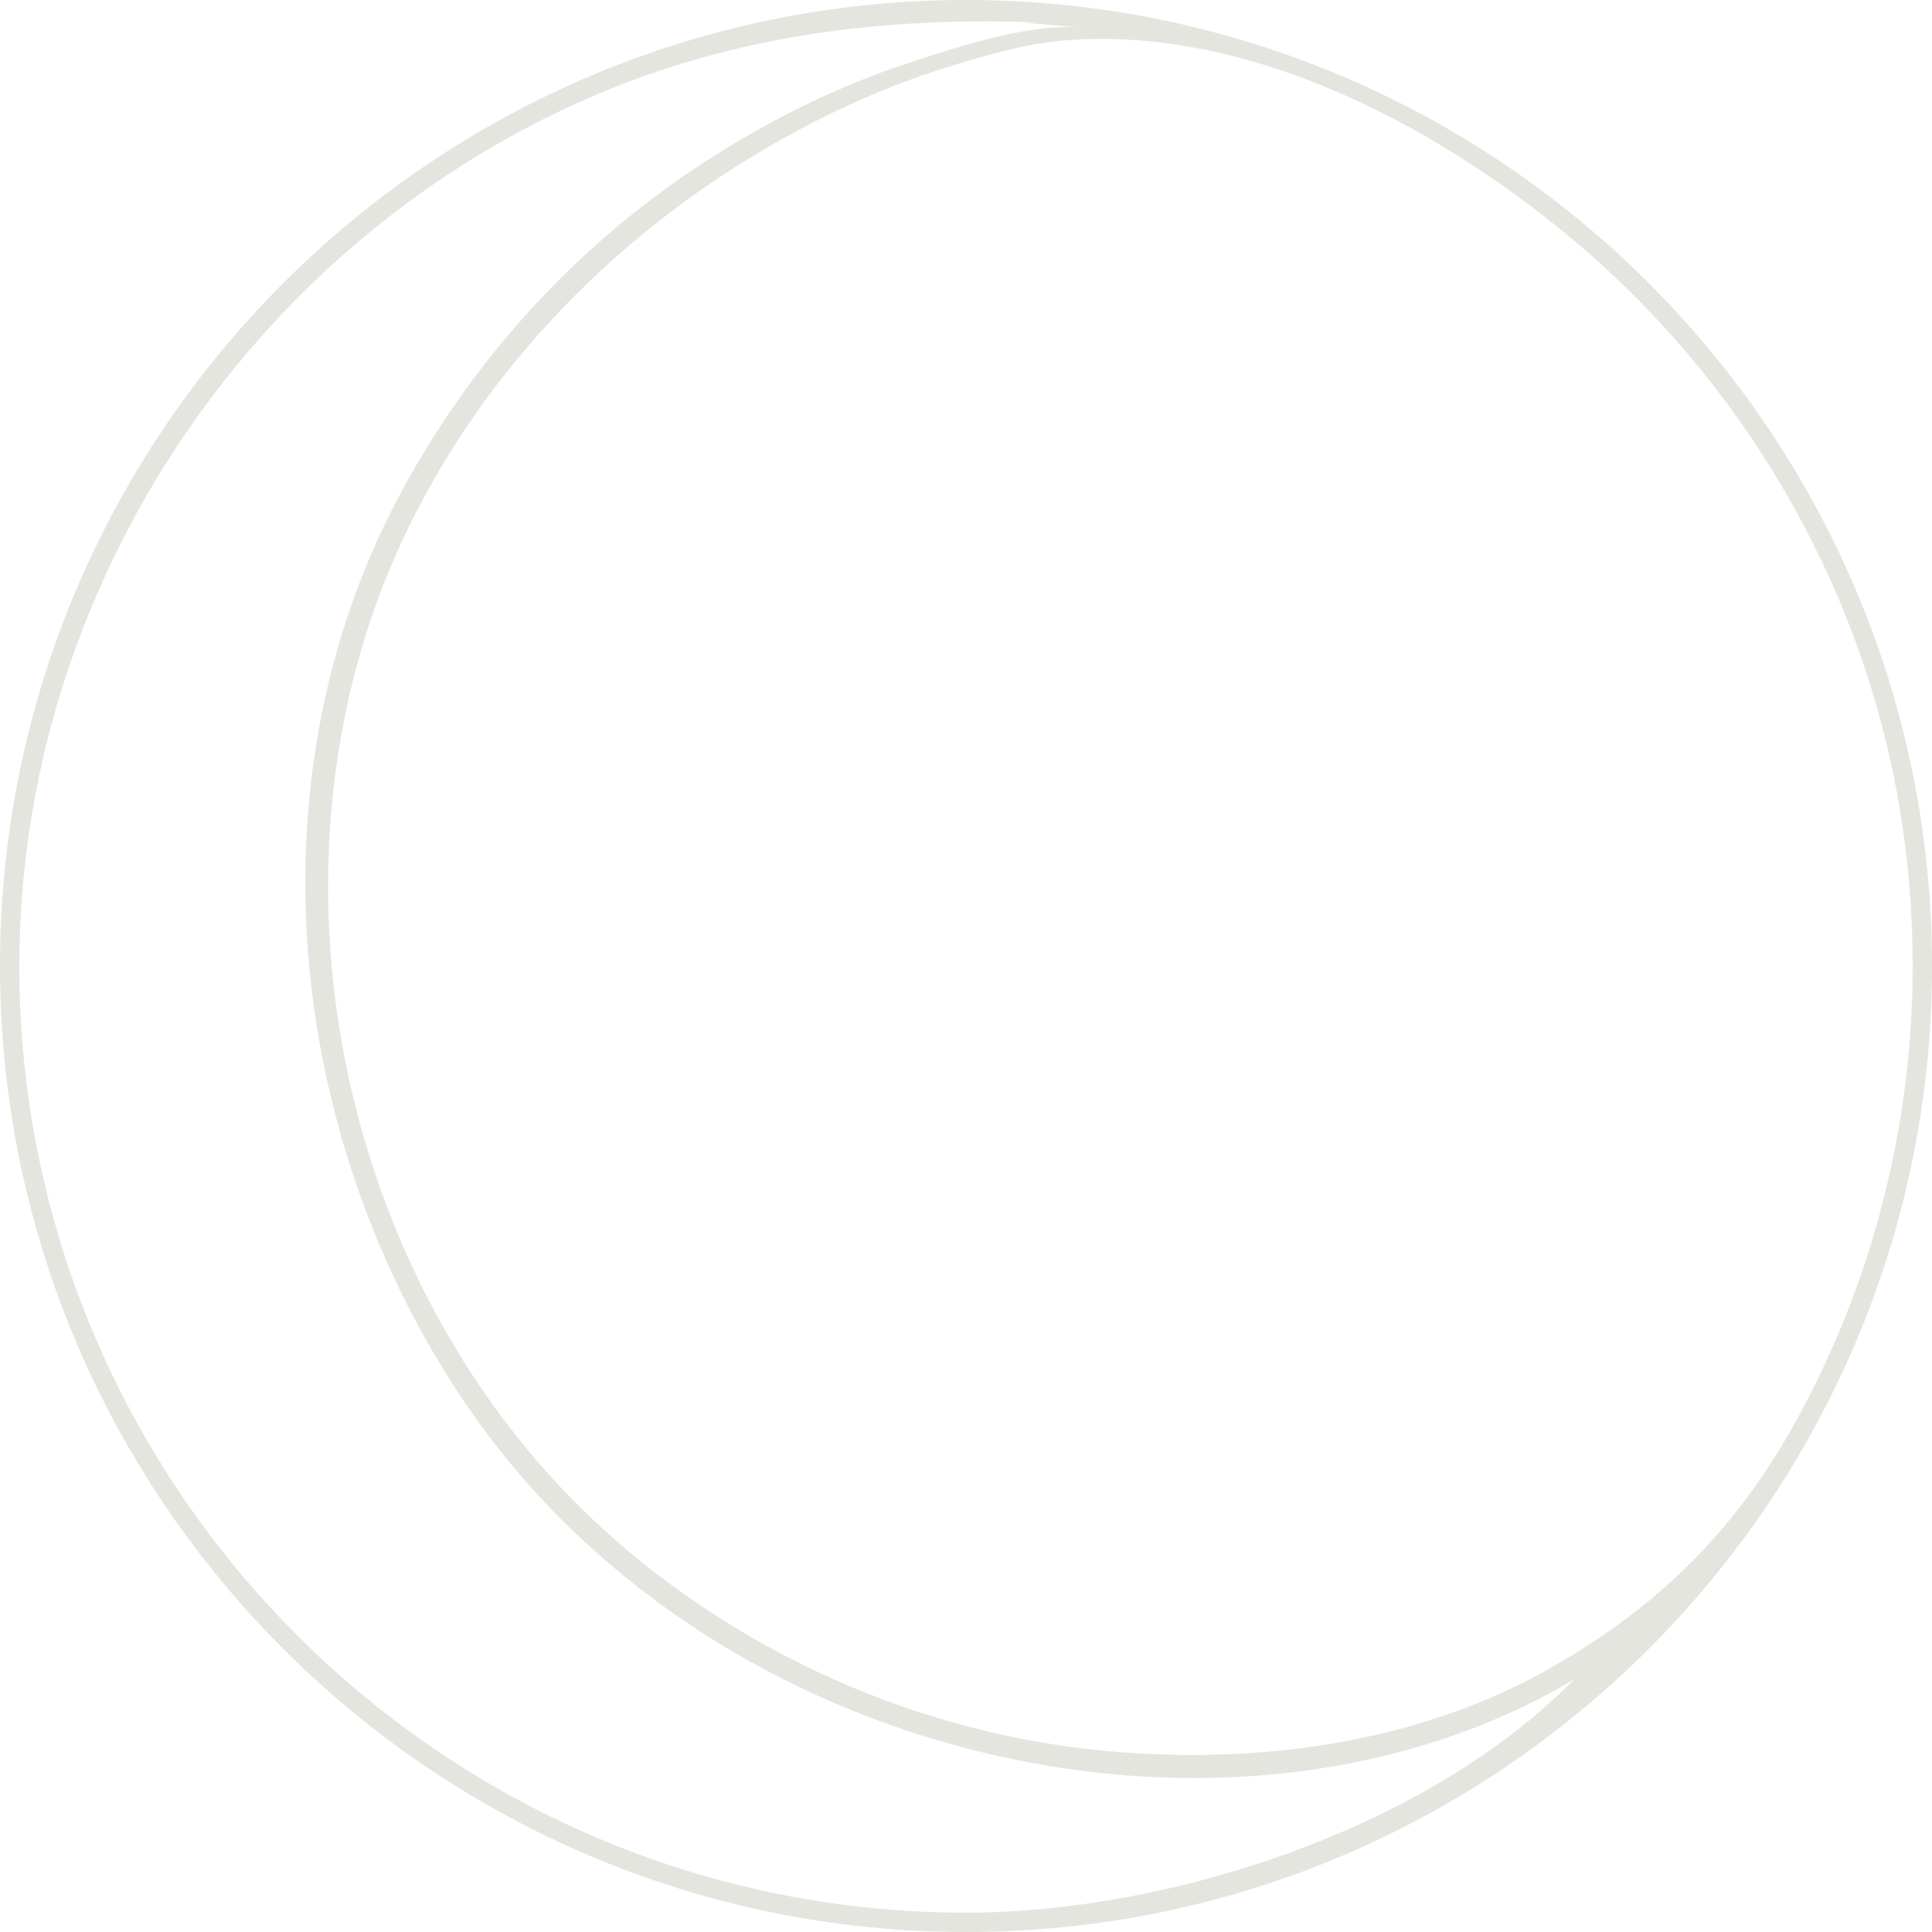
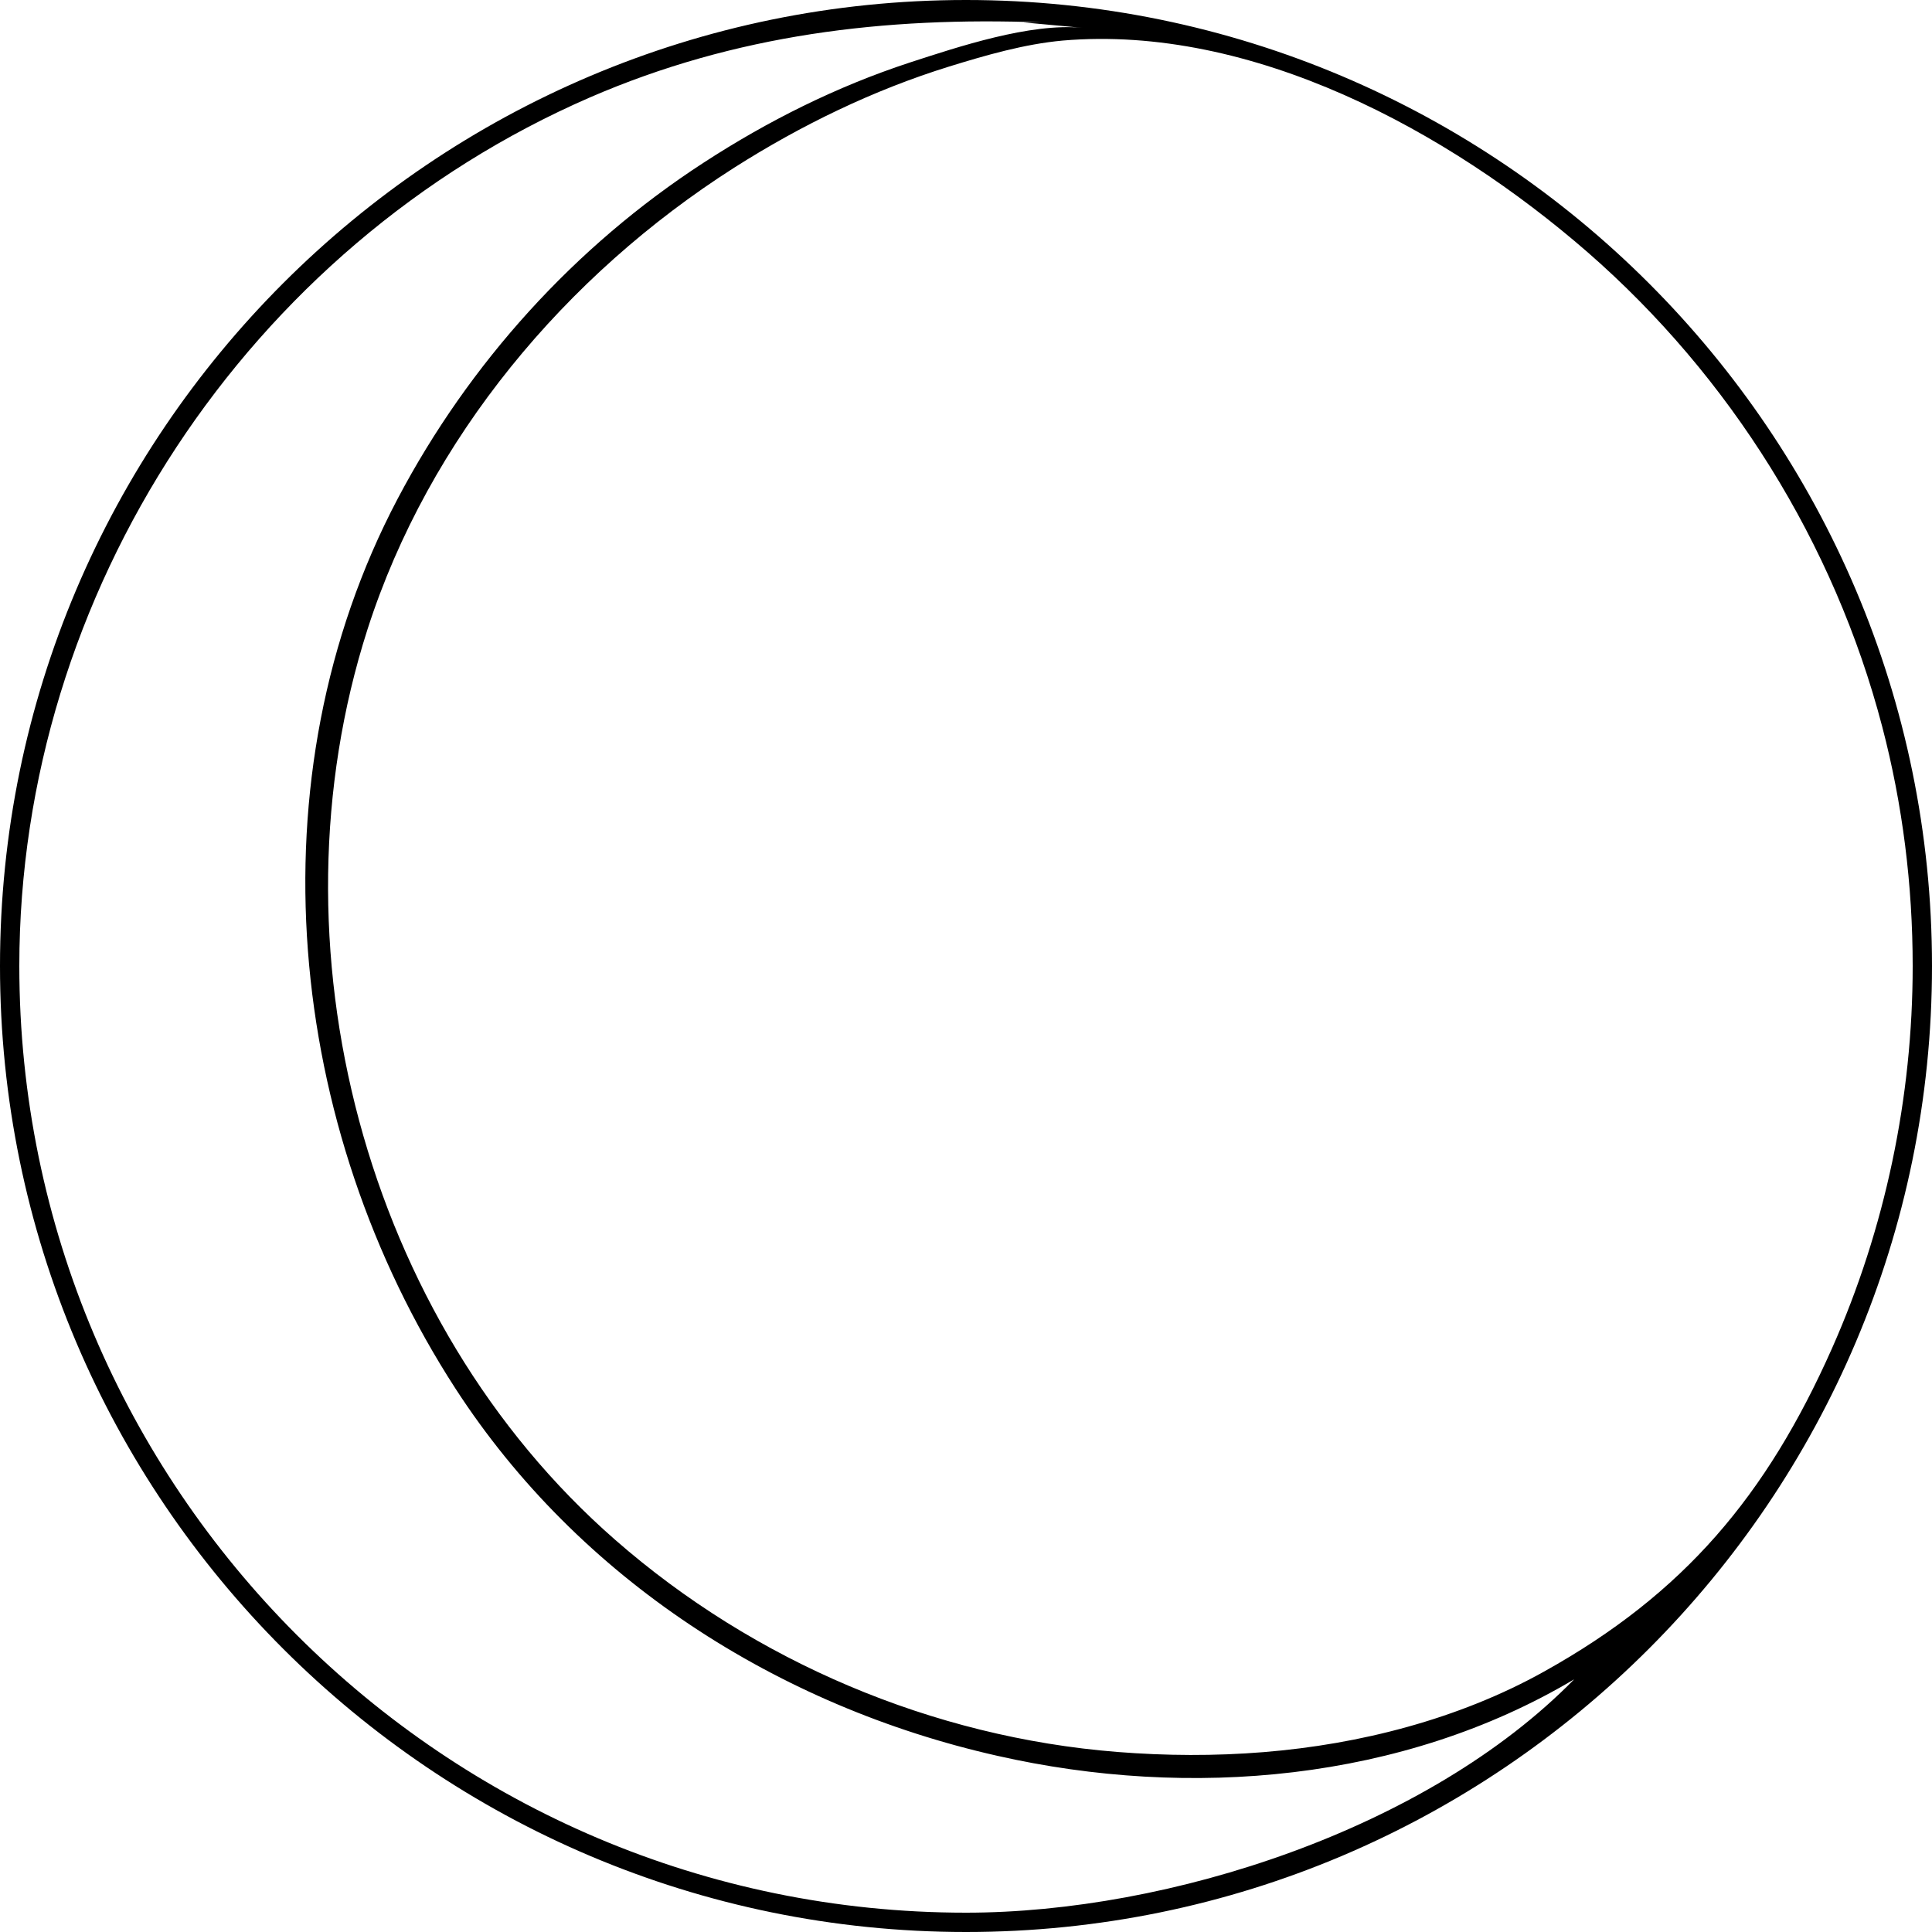
<svg xmlns="http://www.w3.org/2000/svg" version="1.1" id="Layer_1" x="0px" y="0px" viewBox="0 0 500 500" enable-background="new 0 0 500 500" xml:space="preserve">
-   <path fill="#E4E5DE" d="M250,0C112.1,0,0,112.1,0,250c0,137.9,112.1,250,250,250c137.9,0,250-112.1,250-250C500,112.1,387.9,0,250,0  z M250,495C114.9,495,5,385.1,5,250C5,153.3,64.1,63.7,152.7,25.2C190.3,8.9,229,4.3,269.5,5.8c-1.5,0-3.1,0-4.6,0  c5.1,0.5,10.1,0.9,15.2,1.4c-13.5-1.3-32.1,4.9-44.7,9c-18.9,6.2-36.7,15.1-53.3,25.9c-33.3,21.6-60.7,51.9-79.2,87  c-38.1,72.3-28.8,162.7,15,230.3c31.9,49.2,83.4,82.2,140.2,95c49.8,11.3,104.9,6.6,149.3-19.8C369.4,473.4,302.5,495,250,495z   M399.6,432.6c-11.1,6.2-23.1,10.9-35.3,14.3c-24.4,6.8-50,8.5-75.2,6.5c-47.7-3.8-93.9-23.4-129.9-54.9  c-65-56.8-90.3-153.9-64.1-235.6C111,113.4,146.4,71.2,190,43.4c17.3-11,36-20.1,55.7-26.2c9.4-2.9,19.4-5.8,29.3-6.7  c49-4.2,99.7,23.3,135.9,54.8c36.9,32.2,63.8,75.3,76.2,122.7c5.3,20.2,7.9,41.1,7.9,62c0,34-7.1,67.9-20.9,99  C457.2,387,435.9,412.4,399.6,432.6z" />
+   <path fill="#000000ff" d="M250,0C112.1,0,0,112.1,0,250c0,137.9,112.1,250,250,250c137.9,0,250-112.1,250-250C500,112.1,387.9,0,250,0  z M250,495C114.9,495,5,385.1,5,250C5,153.3,64.1,63.7,152.7,25.2C190.3,8.9,229,4.3,269.5,5.8c-1.5,0-3.1,0-4.6,0  c5.1,0.5,10.1,0.9,15.2,1.4c-13.5-1.3-32.1,4.9-44.7,9c-18.9,6.2-36.7,15.1-53.3,25.9c-33.3,21.6-60.7,51.9-79.2,87  c-38.1,72.3-28.8,162.7,15,230.3c31.9,49.2,83.4,82.2,140.2,95c49.8,11.3,104.9,6.6,149.3-19.8C369.4,473.4,302.5,495,250,495z   M399.6,432.6c-11.1,6.2-23.1,10.9-35.3,14.3c-24.4,6.8-50,8.5-75.2,6.5c-47.7-3.8-93.9-23.4-129.9-54.9  c-65-56.8-90.3-153.9-64.1-235.6C111,113.4,146.4,71.2,190,43.4c17.3-11,36-20.1,55.7-26.2c9.4-2.9,19.4-5.8,29.3-6.7  c49-4.2,99.7,23.3,135.9,54.8c36.9,32.2,63.8,75.3,76.2,122.7c5.3,20.2,7.9,41.1,7.9,62c0,34-7.1,67.9-20.9,99  C457.2,387,435.9,412.4,399.6,432.6z" />
</svg>
